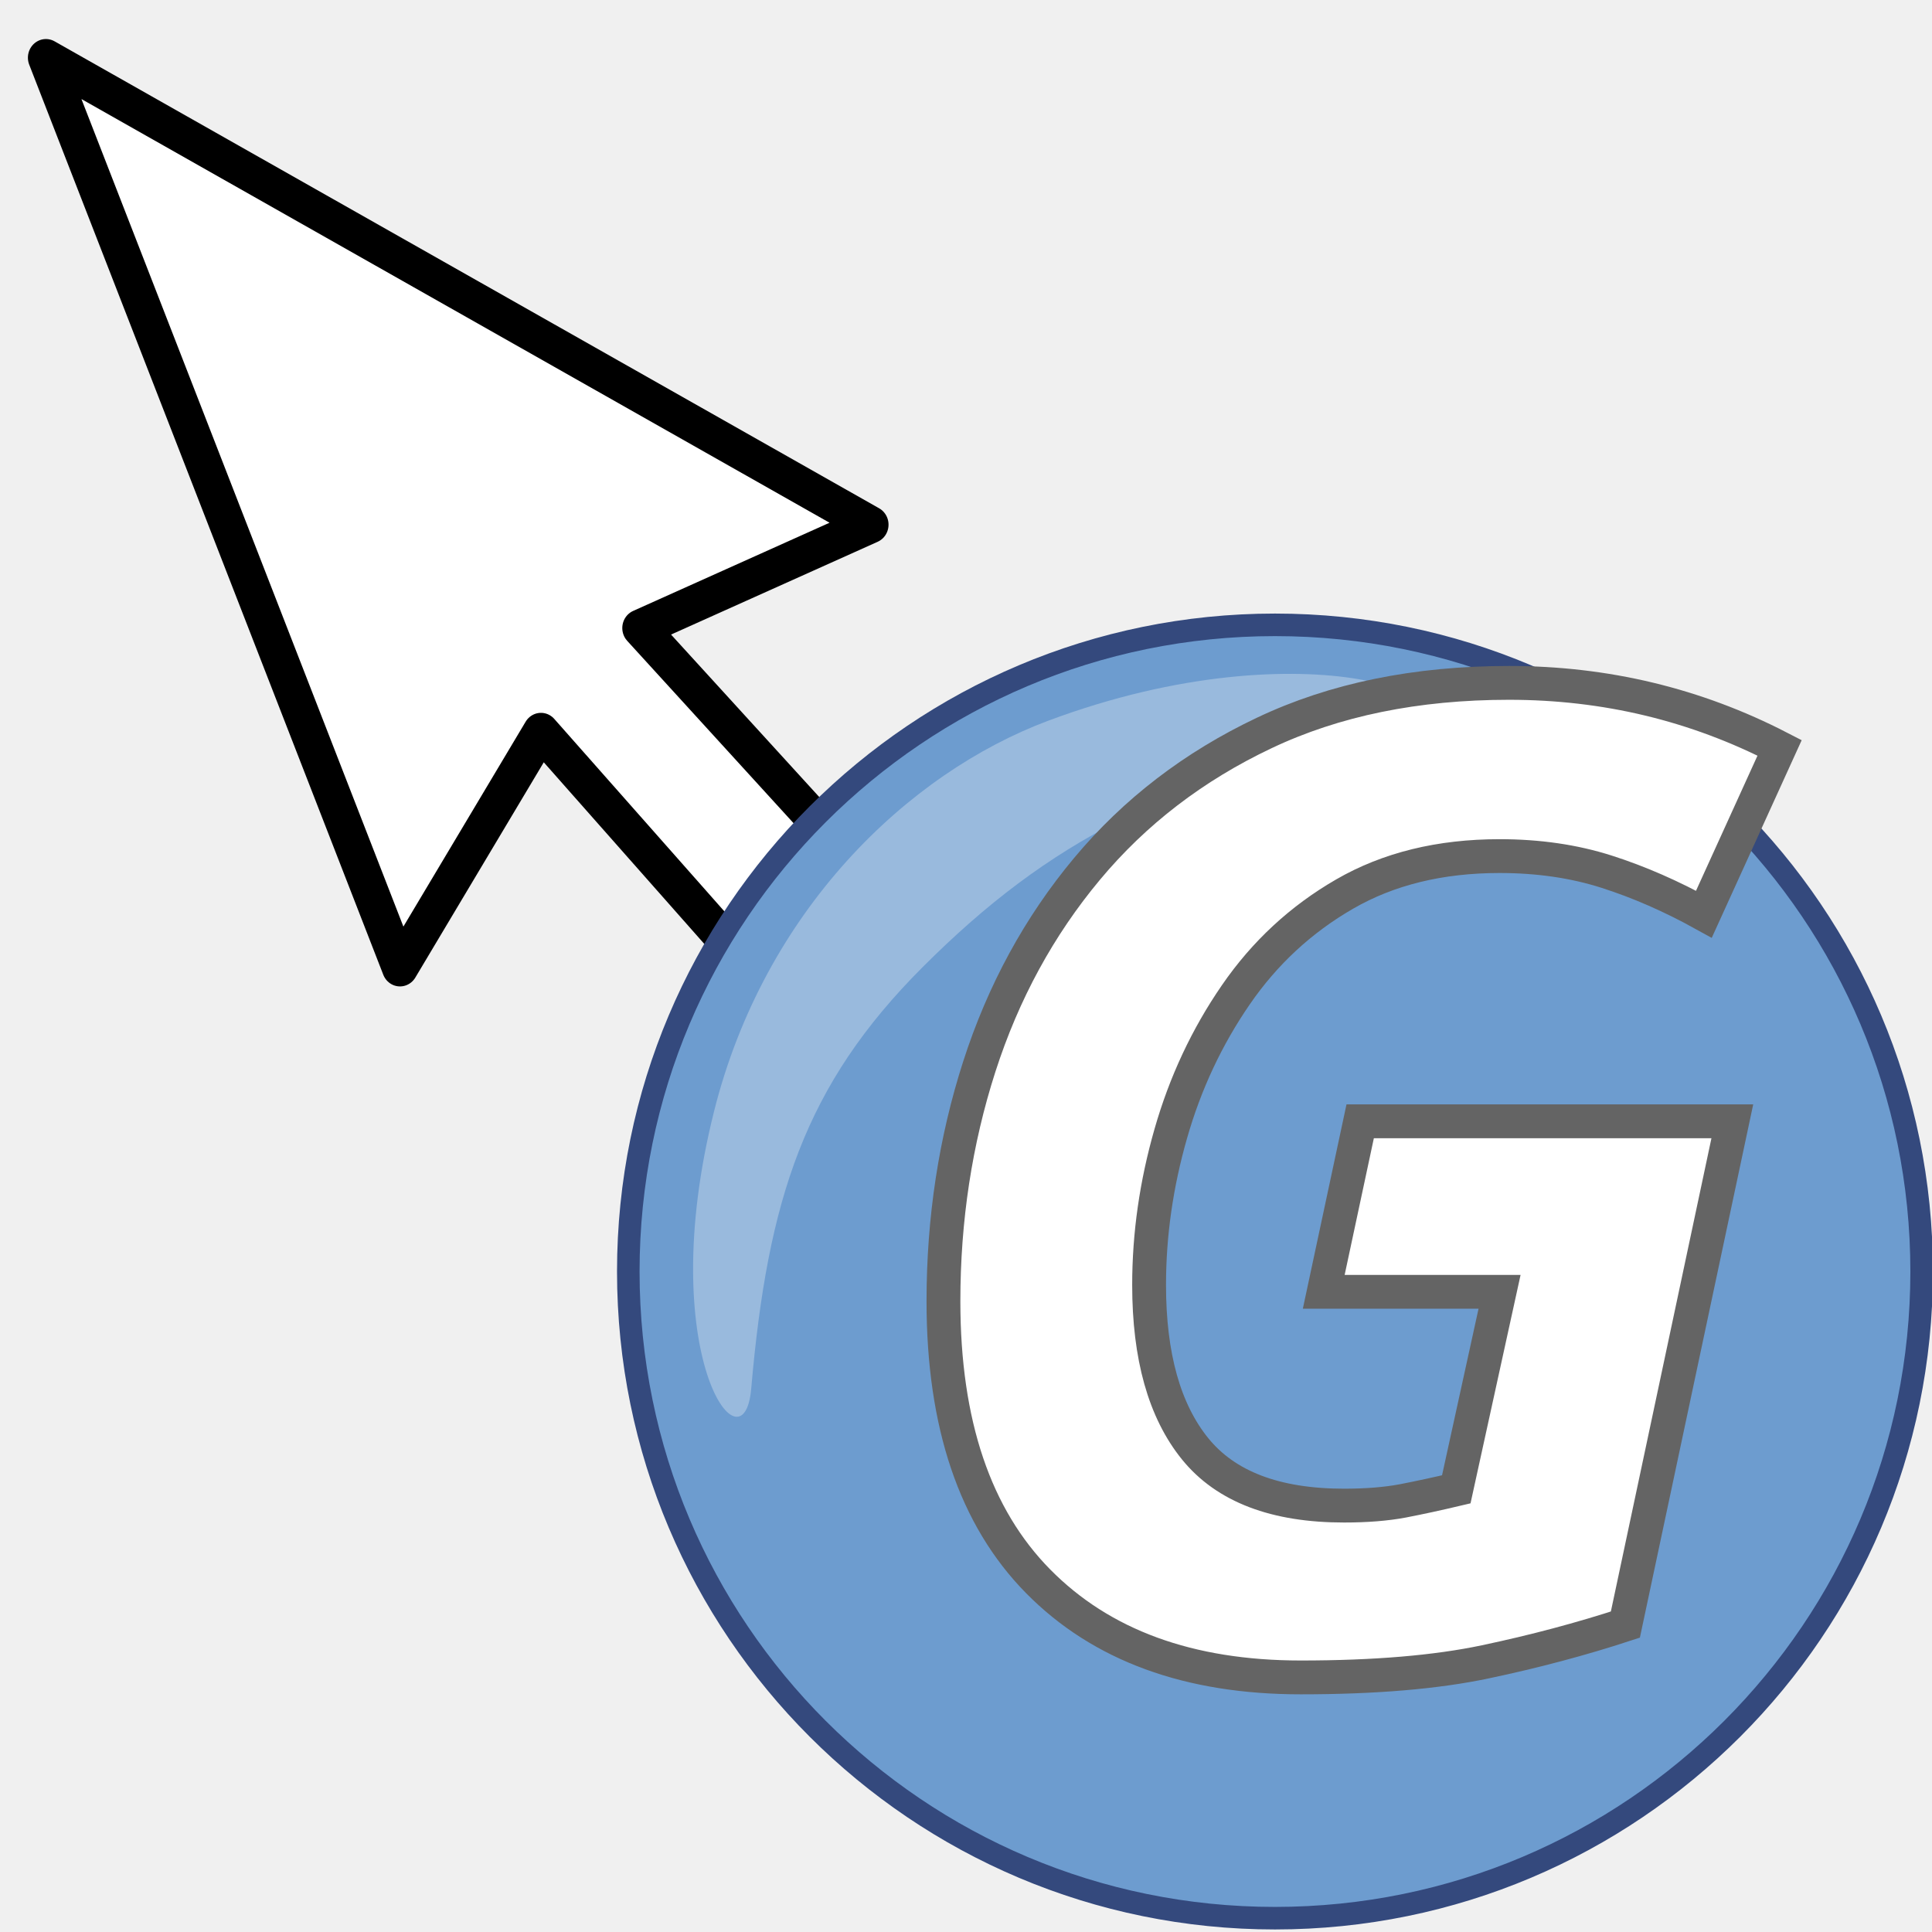
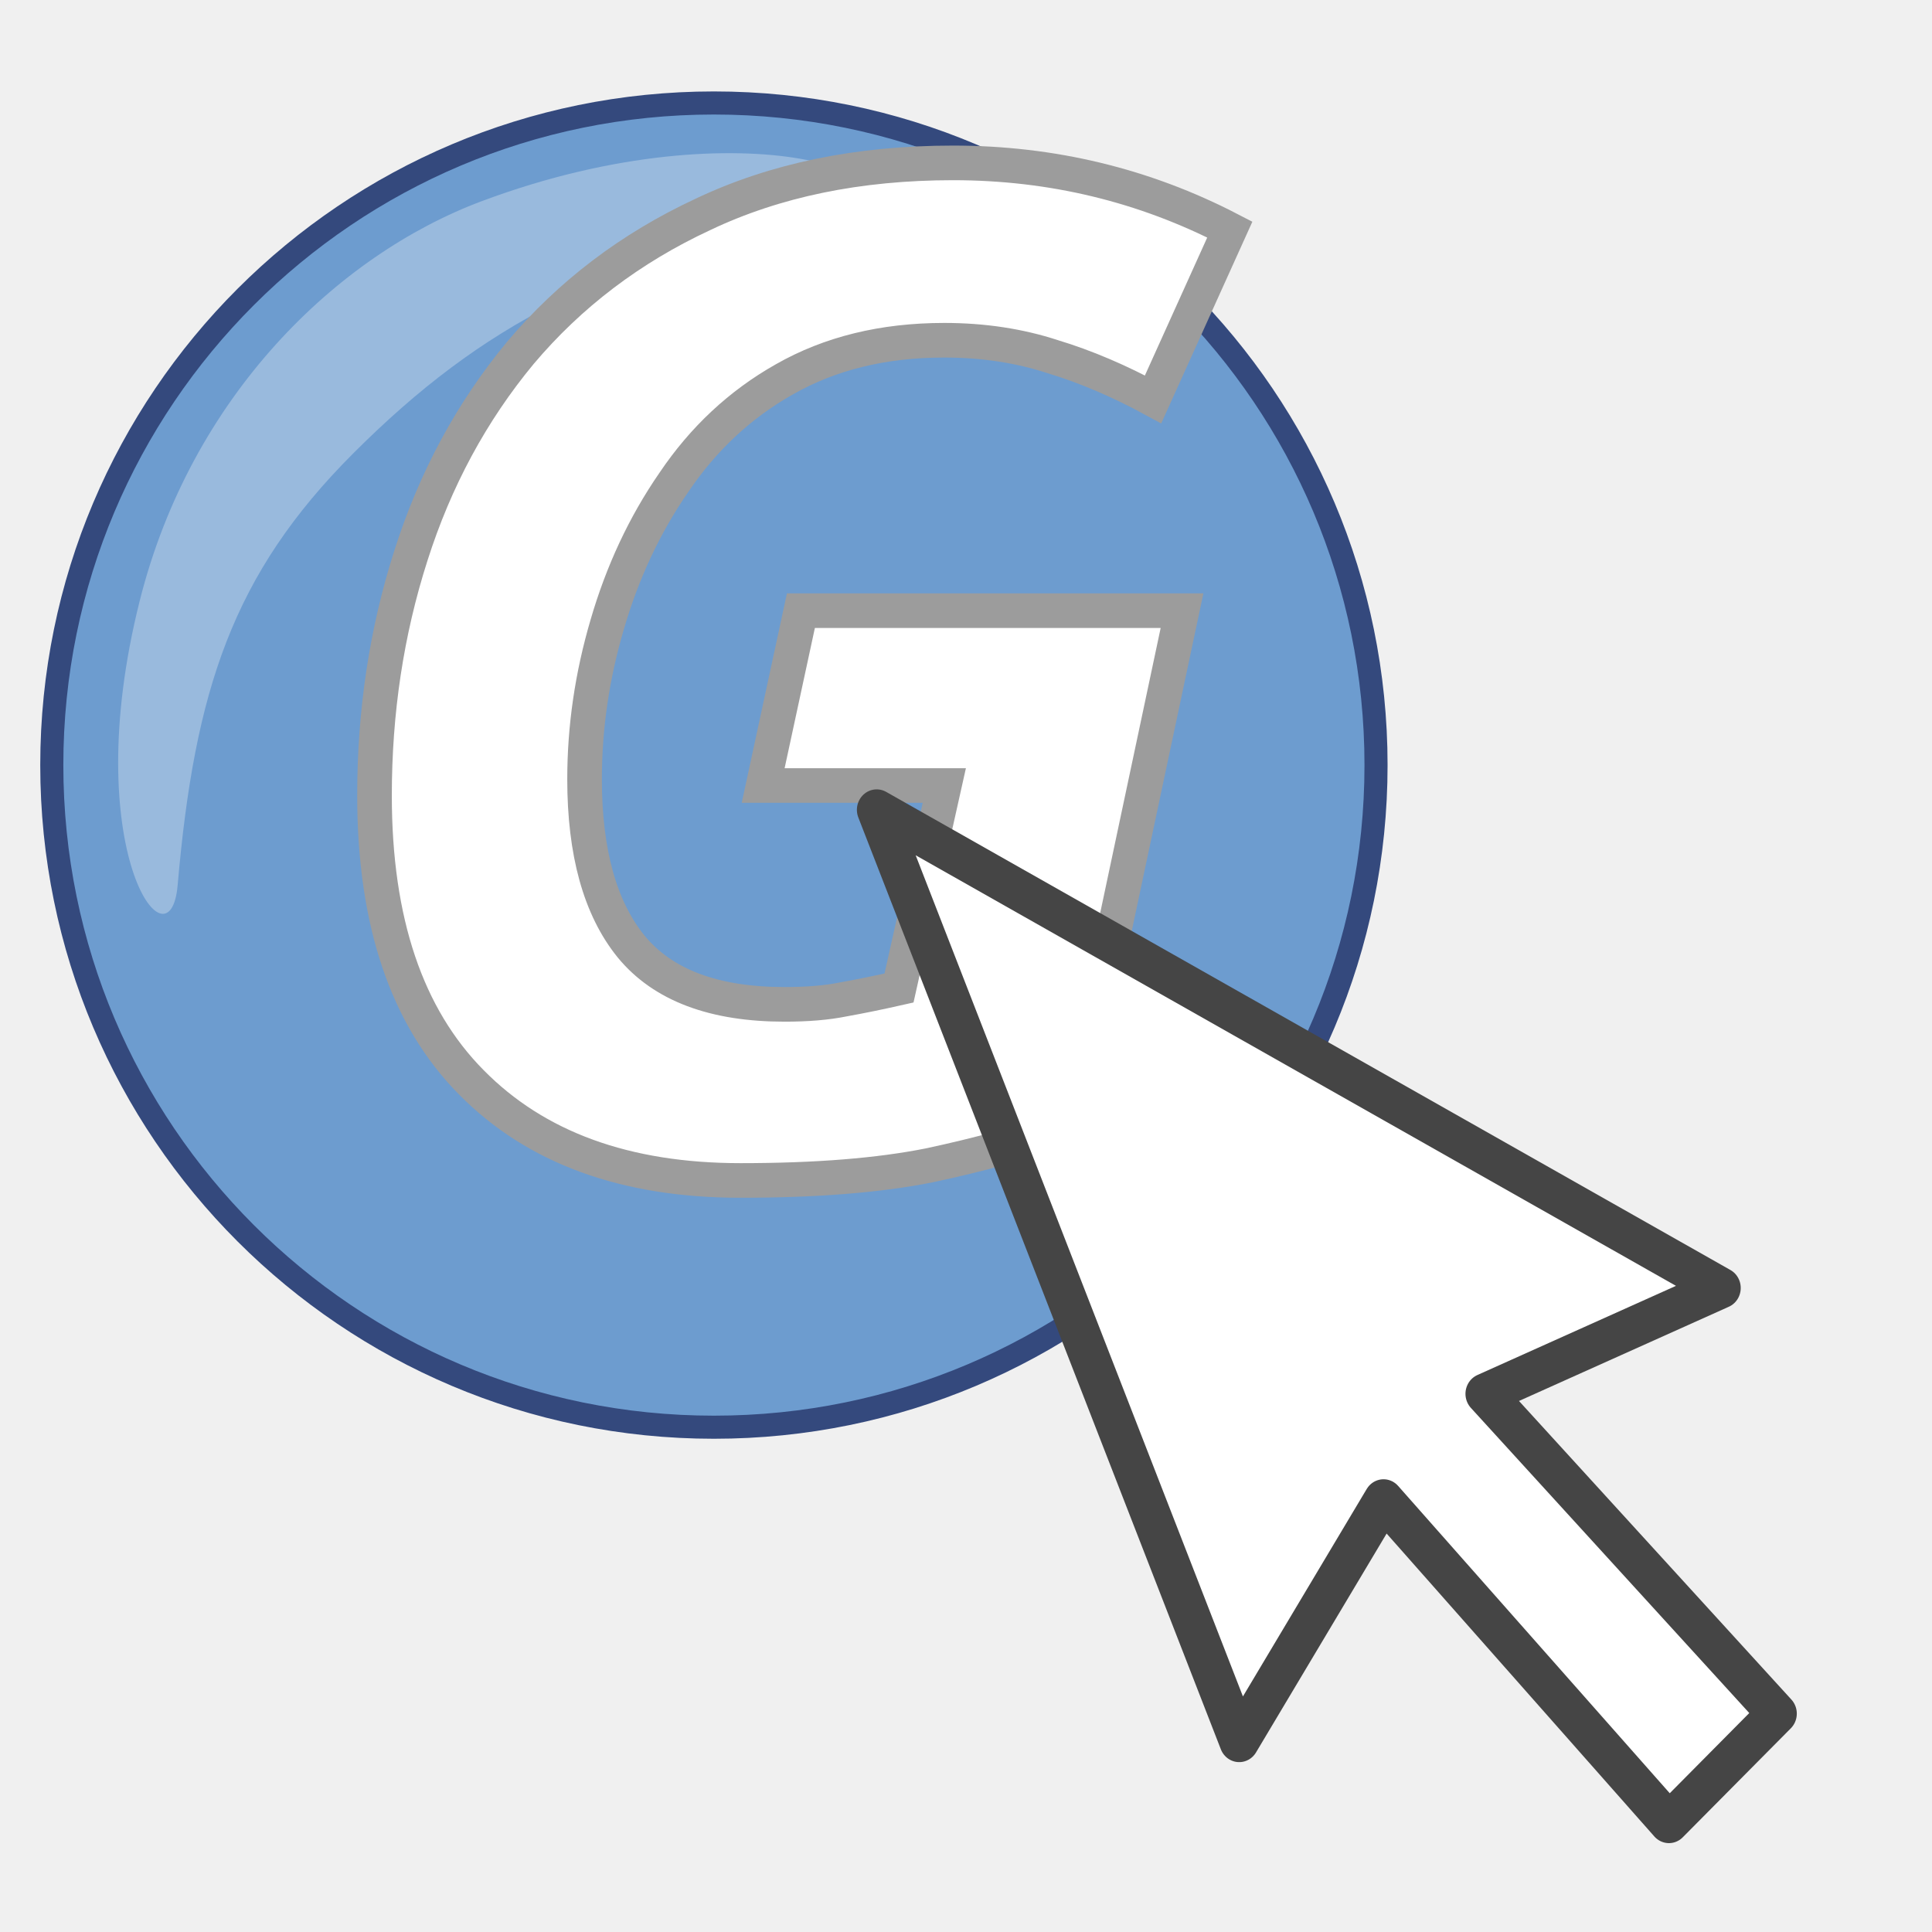
- <svg xmlns="http://www.w3.org/2000/svg" width="256" height="256" id="svg2" version="1.1">
-   <g id="g6" transform="matrix(0.5968346,0,0,0.6177967,-4.887614,-0.2111978)">
-     <path id="path827" d="M 201.454,112.872 18.385,12.715 96.994,207.909 128.292,157.233 190.176,224.875 213.613,202.038 150.345,135.044 201.454,112.872 z" style="fill:#ffffff;fill-rule:evenodd;stroke:#000000;stroke-width:8;stroke-linecap:round;stroke-linejoin:round" />
-   </g>
+ <svg xmlns="http://www.w3.org/2000/svg" width="24" height="24" id="svg2" version="1.1">
  <defs id="defs12">
    <linearGradient id="svg_1" y2="1">
      <stop stop-color="#e8e8e8" offset="0" id="stop15" />
      <stop stop-color="#171717" offset="1" id="stop17" />
    </linearGradient>
    <linearGradient id="svg_2" y2="1" x1="0" y1="0" x2="1" spreadMethod="pad">
      <stop stop-color="#e8e8e8" offset="0" id="stop20" />
      <stop stop-color="#171717" offset="1" id="stop22" />
    </linearGradient>
    <linearGradient id="svg_3" y2="1" x1="0.488" y1="0.363" x2="1" spreadMethod="pad">
      <stop stop-color="#e8e8e8" offset="0" id="stop25" />
      <stop stop-color="#171717" offset="1" id="stop27" />
    </linearGradient>
    <linearGradient id="svg_4" y2="1" x1="0" y1="0" x2="1" spreadMethod="pad">
      <stop stop-color="#efefef" stop-opacity="0.996" offset="0" id="stop30" />
      <stop stop-color="#828282" stop-opacity="0.996" offset="1" id="stop32" />
    </linearGradient>
    <linearGradient id="svg_5" y2="1" x1="0" y1="0" x2="1" spreadMethod="pad">
      <stop stop-color="#ffffff" stop-opacity="0.992" offset="0" id="stop35" />
      <stop stop-color="#828282" stop-opacity="0.996" offset="1" id="stop37" />
    </linearGradient>
    <linearGradient id="svg_6" y2="1" x1="0" y1="0" x2="1" spreadMethod="pad">
      <stop stop-color="#ffffff" stop-opacity="0.992" offset="0" id="stop40" />
      <stop stop-color="#828282" stop-opacity="0.996" offset="1" id="stop42" />
      <stop stop-color="#828282" stop-opacity="0.996" offset="1" id="stop44" />
    </linearGradient>
    <linearGradient id="svg_7" y2="1" x1="0" y1="0" x2="1" spreadMethod="pad">
      <stop stop-color="#ffffff" stop-opacity="0.988" offset="0" id="stop47" />
      <stop stop-color="#cccccc" stop-opacity="0.992" offset="1" id="stop49" />
      <stop stop-color="#828282" stop-opacity="0.996" offset="1" id="stop51" />
      <stop stop-color="#828282" stop-opacity="0.996" offset="1" id="stop53" />
      <stop stop-color="#828282" stop-opacity="0.996" offset="1" id="stop55" />
    </linearGradient>
    <linearGradient id="svg_8" y2="1" x1="0" y1="0" x2="1" spreadMethod="pad">
      <stop stop-color="#ffffff" stop-opacity="0.988" offset="0" id="stop58" />
      <stop stop-color="#cccccc" stop-opacity="0.992" offset="1" id="stop60" />
      <stop stop-color="#cccccc" stop-opacity="0.992" offset="1" id="stop62" />
      <stop stop-color="#828282" stop-opacity="0.996" offset="1" id="stop64" />
      <stop stop-color="#828282" stop-opacity="0.996" offset="1" id="stop66" />
      <stop stop-color="#828282" stop-opacity="0.996" offset="1" id="stop68" />
    </linearGradient>
    <linearGradient id="svg_9">
      <stop stop-color="#ffffff" offset="0" id="stop71" />
      <stop stop-color="#000000" offset="1" id="stop73" />
    </linearGradient>
    <linearGradient id="svg_10">
      <stop stop-color="#ffffff" offset="0" id="stop76" />
      <stop stop-color="#dddddd" stop-opacity="0.996" offset="1" id="stop78" />
    </linearGradient>
    <linearGradient id="svg_11" x1="0" y1="0" x2="1" y2="1">
      <stop stop-color="#ffffff" offset="0" id="stop81" />
      <stop stop-color="#dddddd" stop-opacity="0.996" offset="1" id="stop83" />
    </linearGradient>
    <linearGradient id="svg_12" x1="0" y1="0" x2="1" y2="1">
      <stop stop-color="#ffffff" offset="0" id="stop86" />
      <stop stop-color="#f2f2f2" stop-opacity="0.992" offset="1" id="stop88" />
    </linearGradient>
    <linearGradient id="svg_13" x2="1" y2="1">
      <stop stop-color="#ffffff" stop-opacity="0.996" offset="0" id="stop91" />
      <stop stop-color="#c1c1c1" stop-opacity="0.996" offset="1" id="stop93" />
    </linearGradient>
    <linearGradient id="svg_14" x2="1" y2="1" x1="0" y1="0">
      <stop stop-color="#ffffff" stop-opacity="0.996" offset="0" id="stop96" />
      <stop stop-color="#c1c1c1" stop-opacity="0.996" offset="1" id="stop98" />
    </linearGradient>
    <linearGradient id="svg_15" y2="1" x1="0" y1="0" x2="1" spreadMethod="pad">
      <stop stop-color="#efefef" stop-opacity="0.996" offset="0" id="stop101" />
      <stop stop-color="#828282" stop-opacity="0.996" offset="1" id="stop103" />
    </linearGradient>
    <linearGradient id="svg_16" x2="1" y2="1">
      <stop stop-color="#ffffff" offset="0" id="stop106" />
      <stop stop-color="#000000" offset="1" id="stop108" />
    </linearGradient>
    <linearGradient id="svg_17" x2="1" y2="1" x1="0" y1="0">
      <stop stop-color="#ffffff" offset="0" id="stop111" />
      <stop stop-color="#e0e0e0" stop-opacity="0.996" offset="1" id="stop113" />
    </linearGradient>
    <linearGradient id="svg_18" x2="1" y2="1" x1="0" y1="0">
      <stop stop-color="#ffffff" offset="0" id="stop116" />
      <stop stop-color="#cecece" stop-opacity="0.992" offset="1" id="stop118" />
    </linearGradient>
  </defs>
-   <circle transform="matrix(2.987927,0,0,2.987927,73.32623,72.86852)" style="fill:#6d9ccf;stroke:#34497d;stroke-miterlimit:10" stroke-miterlimit="10" cx="32" cy="32" r="28.678" id="circle3" />
-   <path style="opacity:0.3;fill:#ffffff" d="m 99.539,184.013 c 2.187,-25.155 7.099,-40.247 22.72,-55.868 16.87,-16.87 32.494,-24.698 62.014,-31.415 14.503,-3.299 -10.619,-14.234 -45.384,-1.228 -18.675,6.986 -37.63,25.218 -44.281,51.787 -8.058,32.168 3.929,48.243 4.93,36.725 z" id="path5" />
-   <text xml:space="preserve" style="font-size:119.517px;font-style:normal;font-weight:normal;line-height:125%;letter-spacing:0px;word-spacing:0px;fill:#000000;fill-opacity:1;stroke:none;font-family:Sans" x="114.261" y="220.472" id="text3764">
-     <tspan id="tspan3766" x="114.261" y="220.472" style="font-size:179.276px;font-style:italic;font-variant:normal;font-weight:bold;font-stretch:normal;text-align:start;line-height:125%;writing-mode:lr-tb;text-anchor:start;fill:#ffffff;fill-opacity:1;stroke:#646464;stroke-width:4.482;stroke-miterlimit:4;stroke-opacity:1;stroke-dasharray:none;font-family:Courier 10 Pitch;-inkscape-font-specification:Courier 10 Pitch Bold Italic">G</tspan>
+   <circle transform="matrix(0.2868073,0,0,0.2868073,-0.3093702,0.3264633)" style="fill:#6d9ccf;stroke:#34497d;stroke-miterlimit:10" stroke-miterlimit="10" cx="32" cy="32" r="28.678" id="circle3" />
+   <path style="opacity:0.3;fill:#ffffff" d="M 2.207,10.995 C 2.417,8.58 2.888,7.132 4.388,5.632 6.007,4.013 7.507,3.262 10.34,2.617 11.733,2.3 9.321,1.251 5.984,2.499 4.191,3.17 2.372,4.92 1.734,7.47 0.96,10.558 2.111,12.101 2.207,10.995 z" id="path5" />
+   <text xml:space="preserve" style="font-size:11.472px;font-style:normal;font-weight:normal;line-height:125%;letter-spacing:0px;word-spacing:0px;fill:#000000;fill-opacity:1;stroke:#9c9c9c;stroke-width:0.096;stroke-opacity:1;font-family:Sans" x="3.62" y="14.495" id="text3764">
+     <tspan id="tspan3766" x="3.62" y="14.495" style="font-size:17.208px;font-style:italic;font-variant:normal;font-weight:bold;font-stretch:normal;text-align:start;line-height:125%;writing-mode:lr-tb;text-anchor:start;fill:#ffffff;fill-opacity:1;stroke:#9c9c9c;stroke-width:0.43;stroke-miterlimit:4;stroke-opacity:1;stroke-dasharray:none;font-family:Courier 10 Pitch;-inkscape-font-specification:Courier 10 Pitch Bold Italic">G</tspan>
  </text>
+   <g id="g6" transform="matrix(0.05728939,0,0,0.05930152,9.837068,9.306159)" style="stroke:#454545;stroke-width:8.578;stroke-miterlimit:7;stroke-opacity:1;stroke-dasharray:none">
+     <path id="path827" d="M 201.454,112.872 18.385,12.715 96.994,207.909 128.292,157.233 190.176,224.875 213.613,202.038 150.345,135.044 201.454,112.872 z" style="fill:#ffffff;fill-rule:evenodd;stroke:#454545;stroke-width:8.578;stroke-linecap:round;stroke-linejoin:round;stroke-miterlimit:7;stroke-opacity:1;stroke-dasharray:none" />
+   </g>
</svg>
